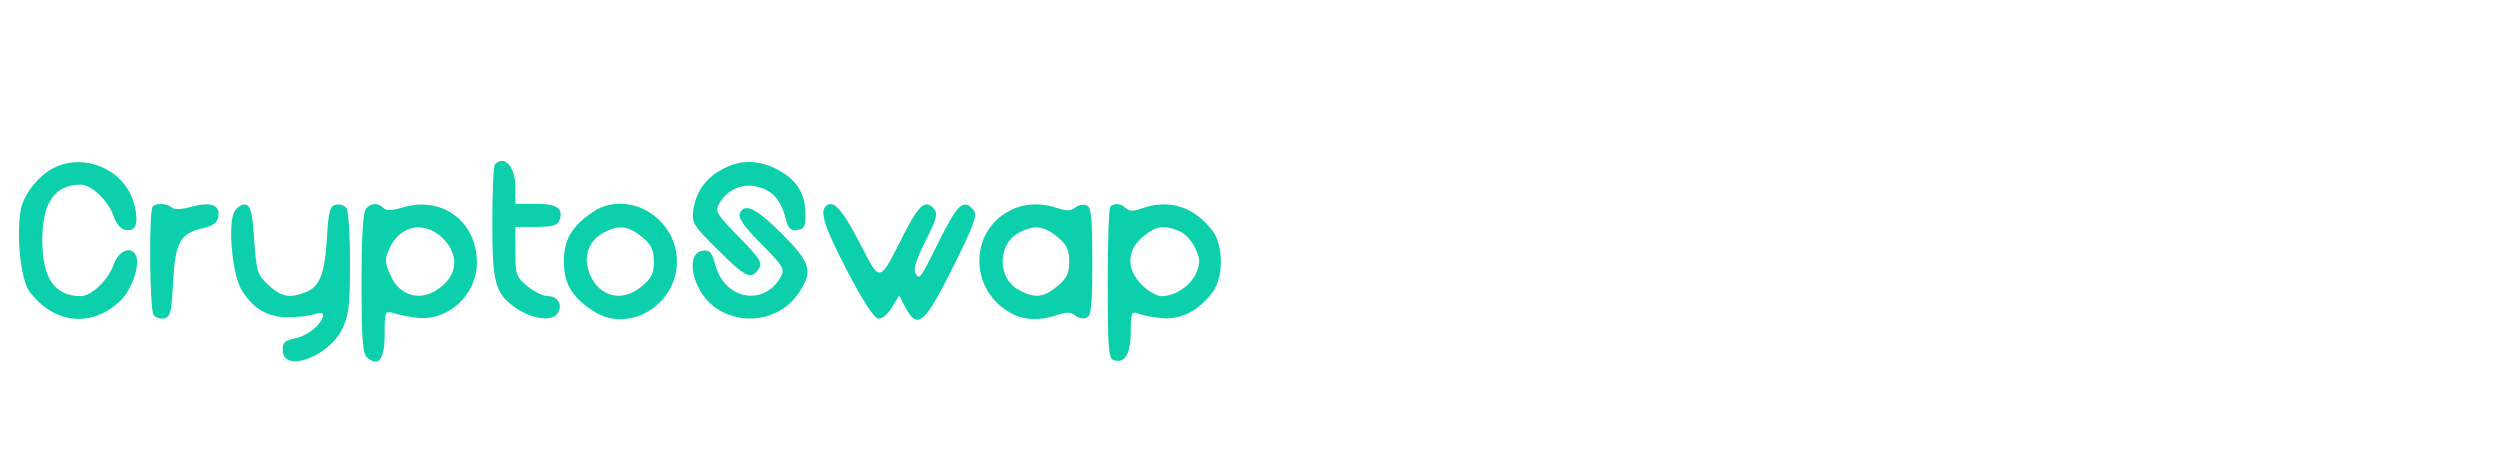
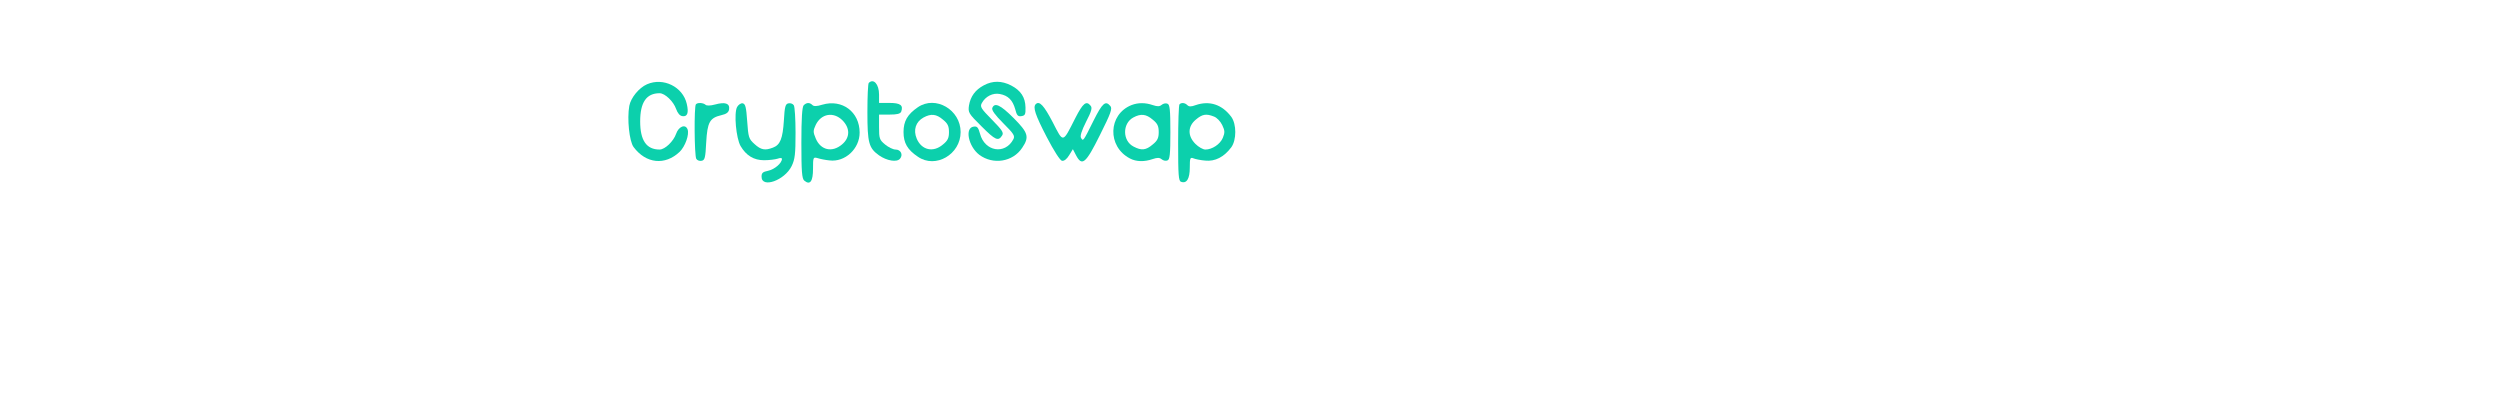
- <svg xmlns="http://www.w3.org/2000/svg" version="1.0" width="325pt" height="61pt" viewBox="0 0 325 61" preserveAspectRatio="xMidYMid meet">
+ <svg xmlns="http://www.w3.org/2000/svg" version="1.0" width="325pt" height="51pt" viewBox="0 0 325 101" preserveAspectRatio="xMidYMid meet">
  <g transform="translate(0,50) scale(0.05,-0.05)" fill="#0CD0AC" stroke="none">
    <path d="M145 566 c-41 -18 -83 -69 -91 -111 -12 -67 0 -182 22 -212 64 -86 162 -96 237 -25 29 28 51 90 41 116 -11 29 -46 15 -59 -23 -13 -38 -57 -81 -85 -81 -68 0 -100 47 -100 145 0 98 32 145 100 145 28 0 72 -43 85 -81 8 -22 19 -35 32 -37 26 -4 34 16 23 63 -20 88 -121 138 -205 101z" />
    <path d="M1287 573 c-4 -3 -7 -71 -7 -150 0 -159 7 -185 60 -223 40 -28 92 -37 108 -17 17 20 4 47 -23 47 -13 0 -37 12 -54 26 -29 24 -31 31 -31 90 l0 64 54 0 c39 0 55 4 60 15 12 33 -4 45 -60 45 l-54 0 0 43 c0 53 -28 85 -53 60z" />
    <path d="M1880 561 c-44 -23 -69 -57 -77 -104 -5 -36 -3 -41 65 -108 71 -71 86 -78 106 -46 9 14 -1 28 -53 81 -56 57 -62 66 -52 85 19 35 57 54 93 47 43 -8 66 -32 79 -78 8 -32 14 -39 32 -36 19 3 22 9 21 45 -1 52 -24 87 -74 113 -49 25 -95 25 -140 1z" />
    <path d="M397 463 c-10 -9 -8 -266 2 -281 5 -8 17 -12 27 -10 17 3 20 15 24 95 6 104 18 126 78 140 27 6 38 15 40 31 4 30 -21 38 -72 24 -25 -7 -45 -7 -50 -1 -12 10 -40 12 -49 2z" />
    <path d="M609 449 c-17 -32 -5 -161 18 -201 29 -49 68 -73 121 -73 26 0 57 4 70 8 13 5 22 4 22 -1 0 -22 -38 -54 -70 -61 -29 -6 -35 -11 -35 -31 0 -61 119 -19 155 55 17 35 20 62 20 171 0 71 -4 135 -9 142 -5 8 -17 12 -27 10 -16 -3 -20 -15 -24 -88 -6 -94 -19 -126 -56 -140 -41 -16 -62 -12 -95 18 -30 27 -32 34 -38 118 -5 72 -9 89 -23 92 -9 2 -22 -7 -29 -19z" />
    <path d="M952 458 c-8 -8 -12 -66 -12 -194 0 -148 3 -184 15 -194 30 -25 45 -4 45 61 0 59 1 61 23 55 12 -4 40 -10 62 -12 80 -10 155 60 155 143 0 107 -90 174 -192 144 -29 -9 -44 -9 -51 -2 -14 14 -30 14 -45 -1z m199 -77 c41 -41 40 -90 -2 -125 -51 -43 -110 -29 -135 31 -14 33 -14 40 0 70 28 58 91 69 137 24z" />
    <path d="M1540 448 c-54 -37 -74 -72 -74 -128 0 -56 20 -91 74 -127 91 -63 220 12 220 127 0 115 -129 190 -220 128z m129 -64 c25 -20 31 -34 31 -64 0 -30 -6 -44 -31 -64 -50 -43 -110 -29 -135 30 -19 45 -5 87 35 109 39 21 66 18 100 -11z" />
    <path d="M2147 464 c-16 -16 -3 -55 56 -169 38 -73 69 -121 79 -123 11 -2 25 9 37 29 l19 31 16 -31 c31 -59 50 -44 123 103 57 114 65 137 54 150 -25 30 -41 16 -87 -76 -54 -109 -53 -106 -64 -88 -6 9 3 37 26 83 28 54 33 72 23 83 -22 27 -39 13 -78 -63 -67 -132 -61 -131 -117 -22 -45 86 -68 111 -87 93z" />
    <path d="M2640 459 c-121 -48 -126 -214 -8 -275 32 -17 74 -18 117 -3 24 8 35 8 46 -1 8 -7 22 -10 30 -6 12 4 15 30 15 146 0 116 -3 142 -15 146 -8 4 -22 1 -30 -6 -11 -9 -22 -9 -46 -1 -38 13 -75 13 -109 0z m109 -75 c25 -20 31 -34 31 -64 0 -30 -6 -44 -31 -64 -35 -30 -58 -32 -98 -11 -58 29 -59 119 -2 150 39 21 66 18 100 -11z" />
    <path d="M2887 463 c-4 -3 -7 -93 -7 -200 0 -164 2 -195 15 -199 29 -11 45 16 45 73 0 49 2 54 18 48 9 -4 37 -10 62 -12 50 -5 96 18 134 69 27 38 27 118 0 156 -48 64 -112 85 -183 61 -24 -9 -35 -9 -44 0 -12 12 -30 14 -40 4z m177 -63 c15 -5 34 -25 43 -44 14 -29 14 -39 3 -66 -14 -33 -55 -60 -90 -60 -12 0 -35 13 -51 29 -41 41 -40 90 2 125 33 28 53 32 93 16z" />
    <path d="M1923 444 c-4 -11 14 -36 57 -79 55 -55 61 -65 51 -83 -43 -80 -147 -62 -171 29 -9 33 -15 40 -33 37 -47 -6 -27 -102 29 -145 71 -53 173 -37 221 36 38 56 31 78 -45 154 -67 67 -97 81 -109 51z" />
  </g>
</svg>
